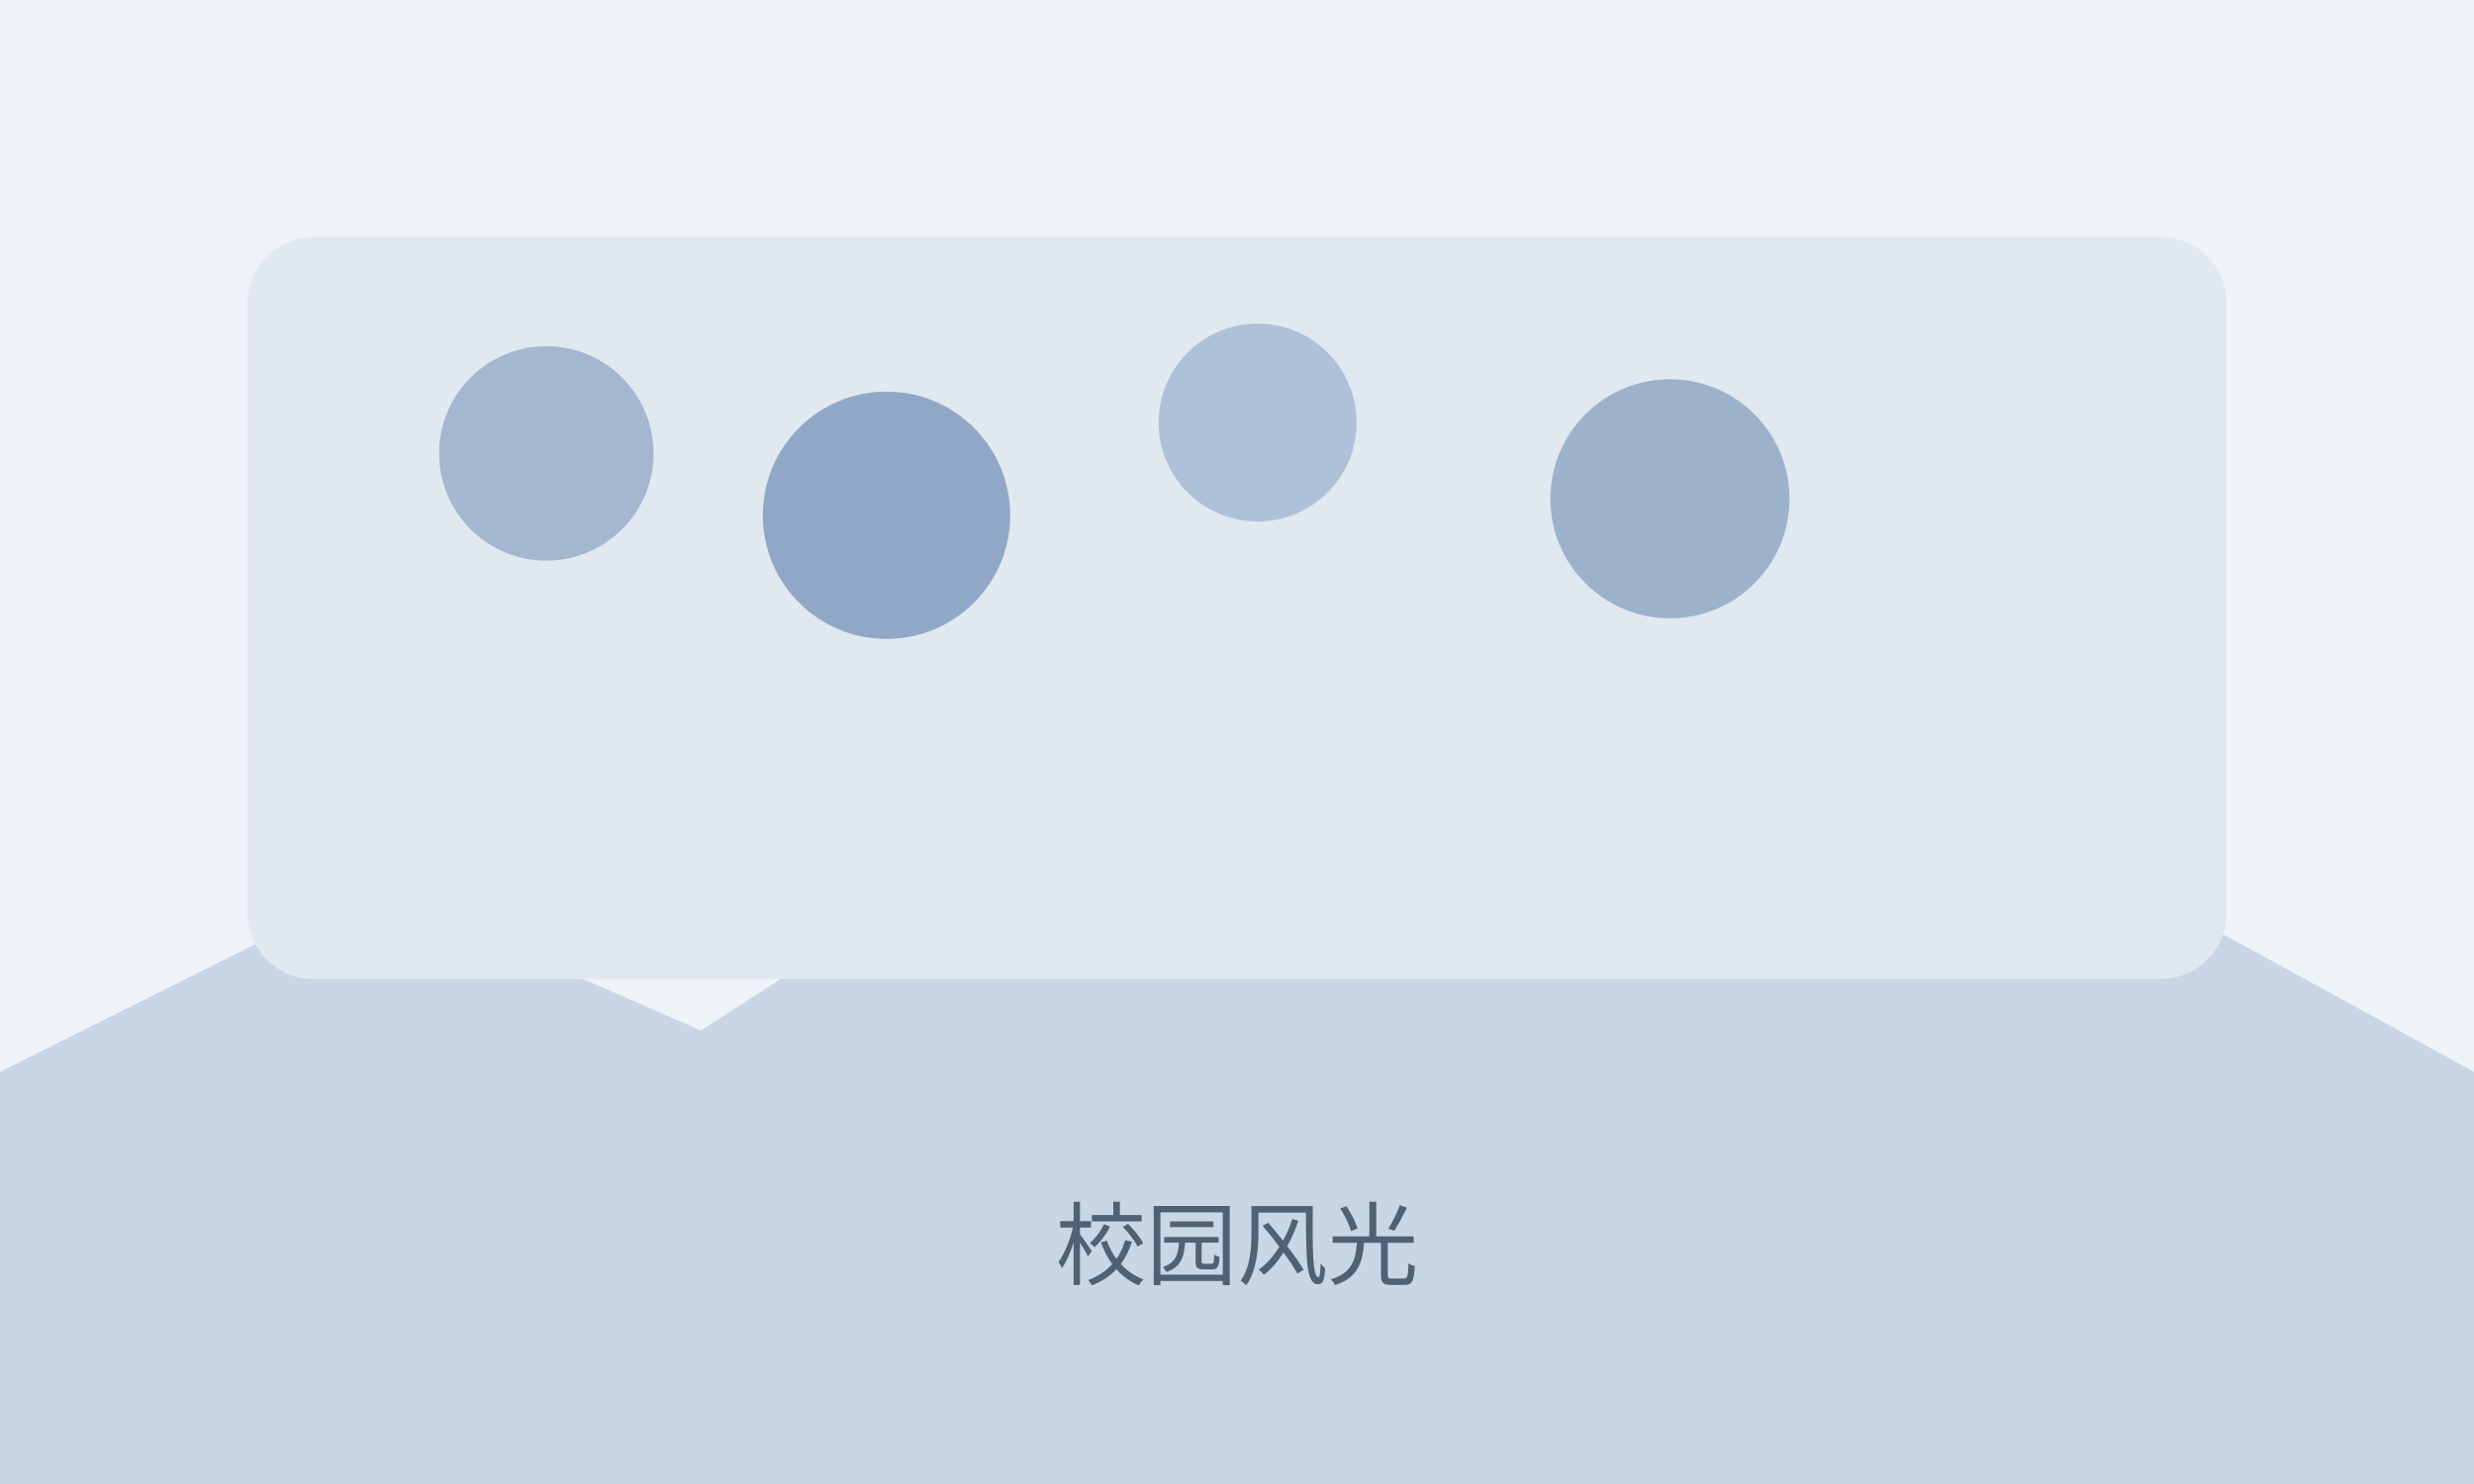
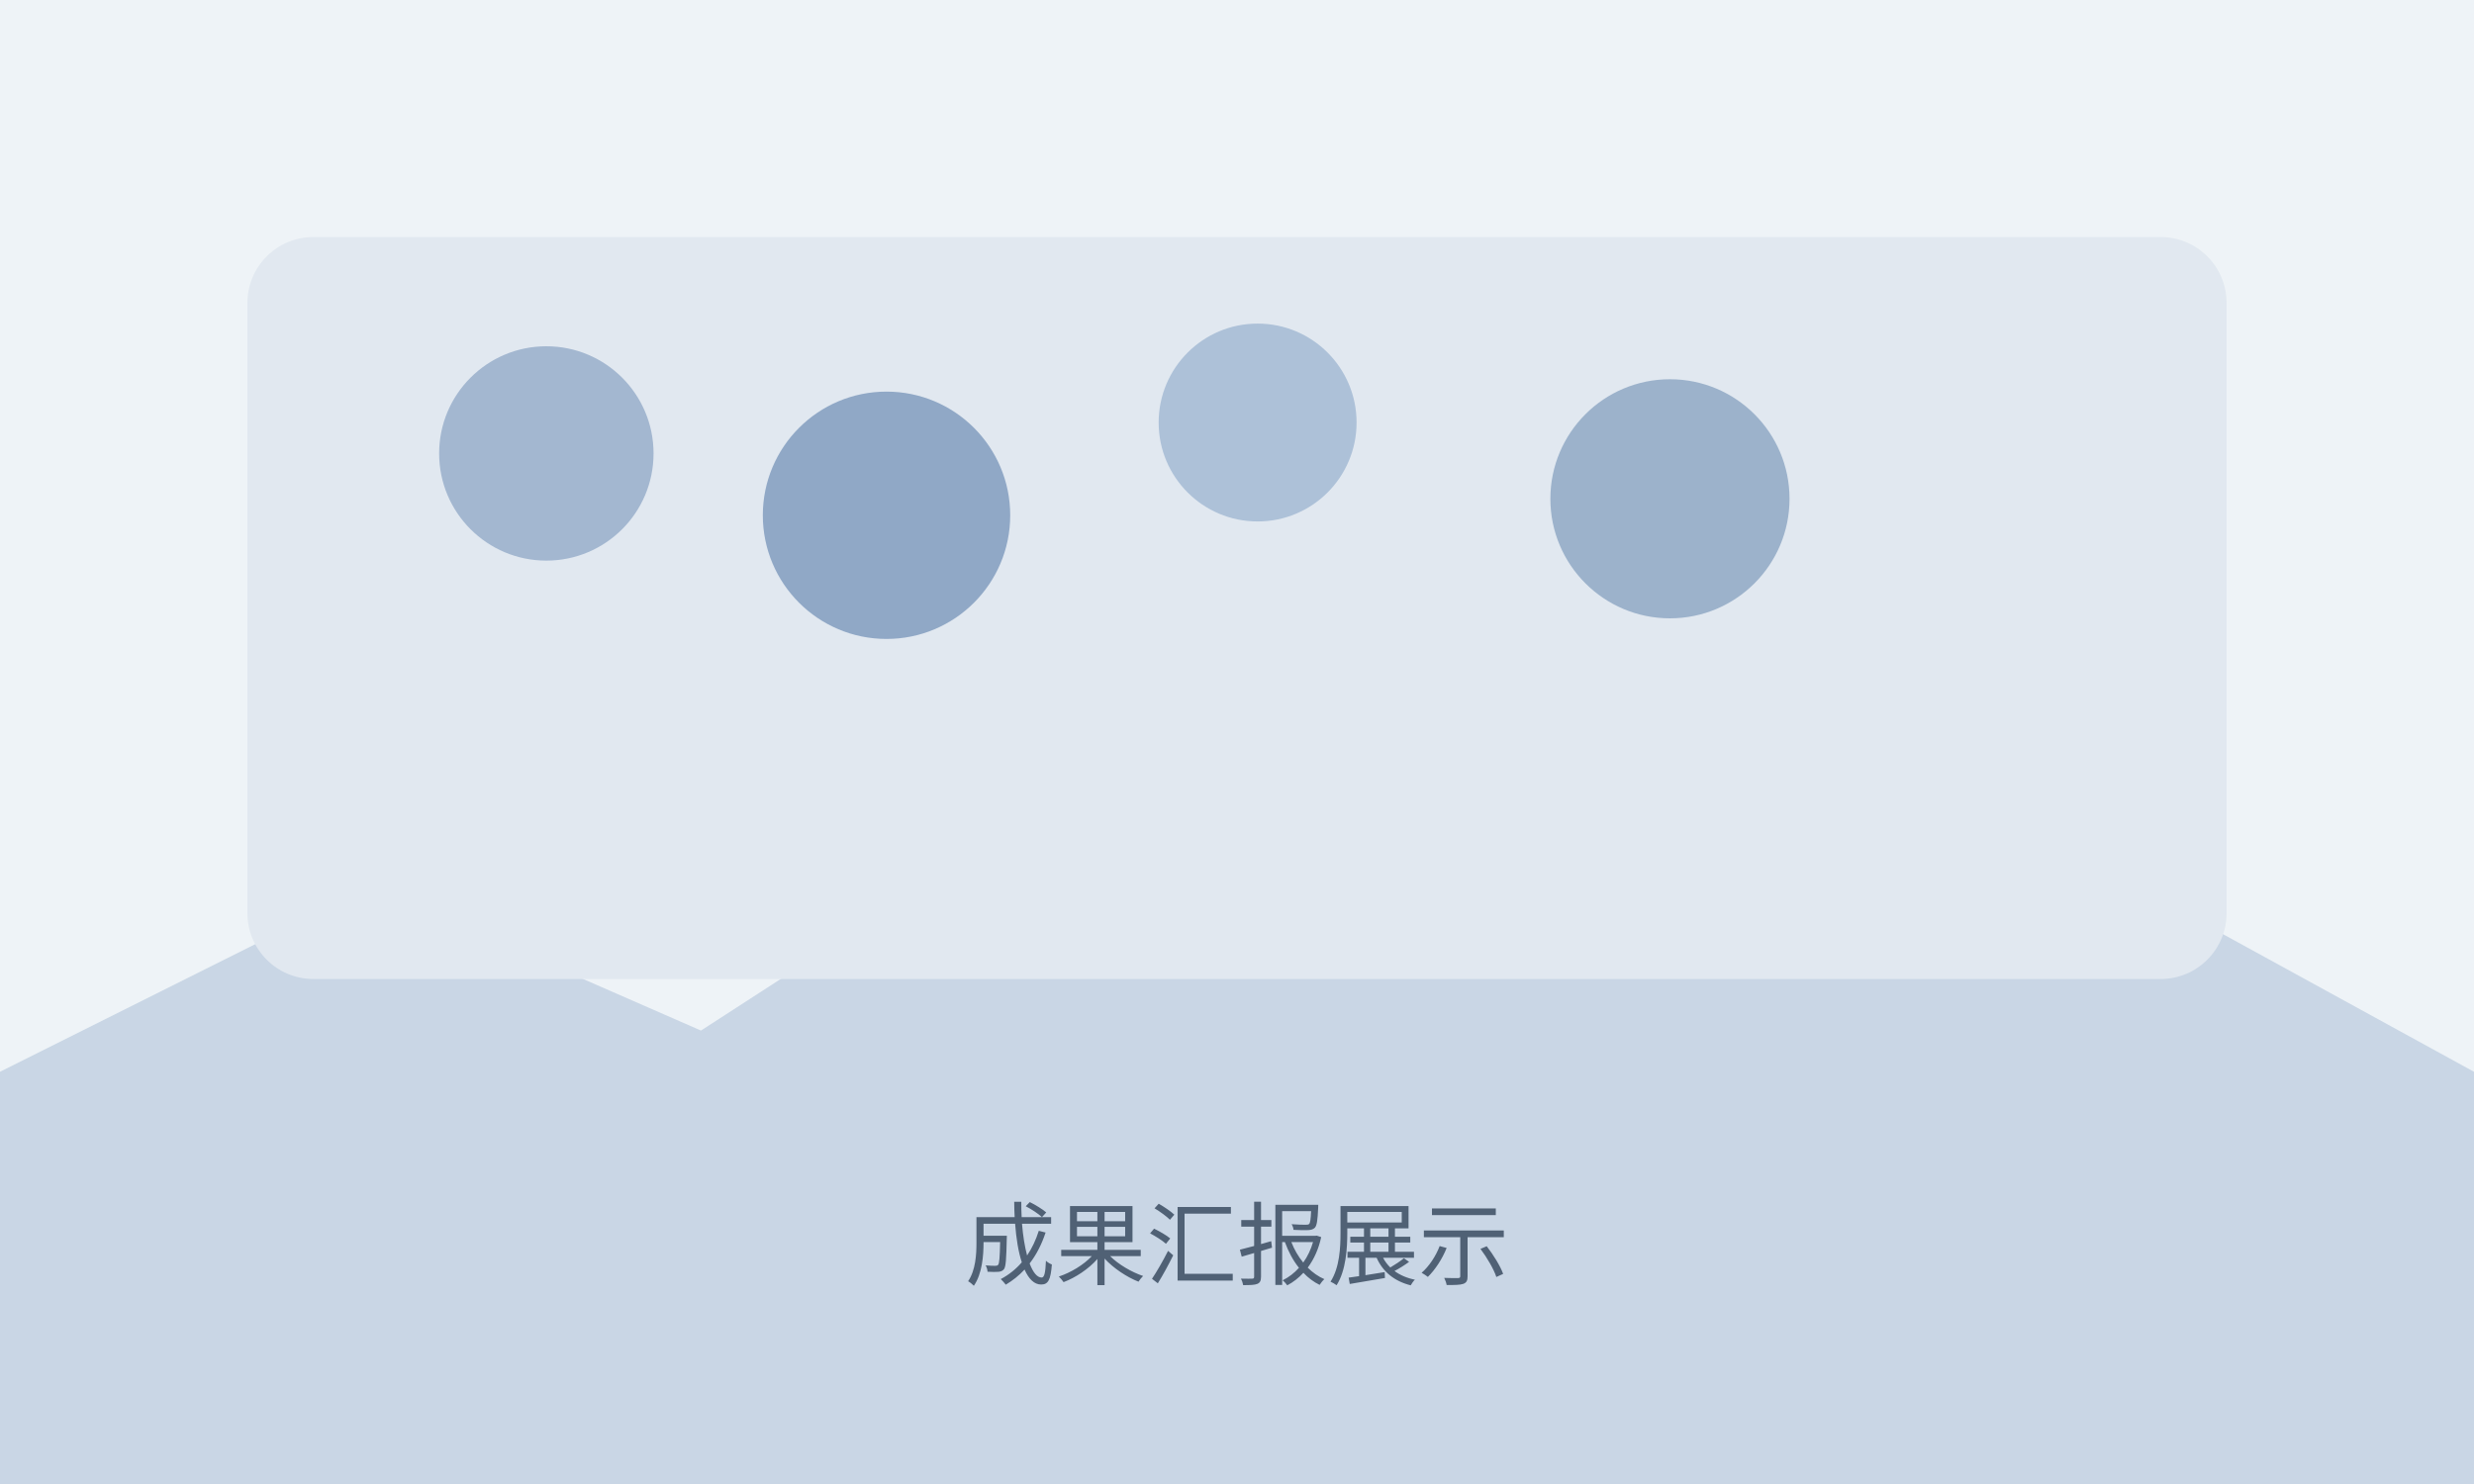
<svg xmlns="http://www.w3.org/2000/svg" viewBox="0 0 1200 720">
  <rect width="1200" height="720" fill="#eef3f7" />
  <path d="M0 520 L180 430 L340 500 L510 390 L700 470 L890 350 L1200 520 V720 H0 Z" fill="#c9d6e5" />
  <rect x="120" y="115" width="960" height="360" rx="32" fill="#e1e8f0" />
  <circle cx="265" cy="220" r="52" fill="#a3b7d0" />
  <circle cx="430" cy="250" r="60" fill="#90a8c6" />
  <circle cx="610" cy="205" r="48" fill="#adc1d8" />
  <circle cx="810" cy="242" r="58" fill="#9cb2cb" />
  <text x="600" y="620" text-anchor="middle" font-size="44" font-family="Arial, sans-serif" fill="#506175">
-     校园风光
+     成果汇报展示
  </text>
</svg>
